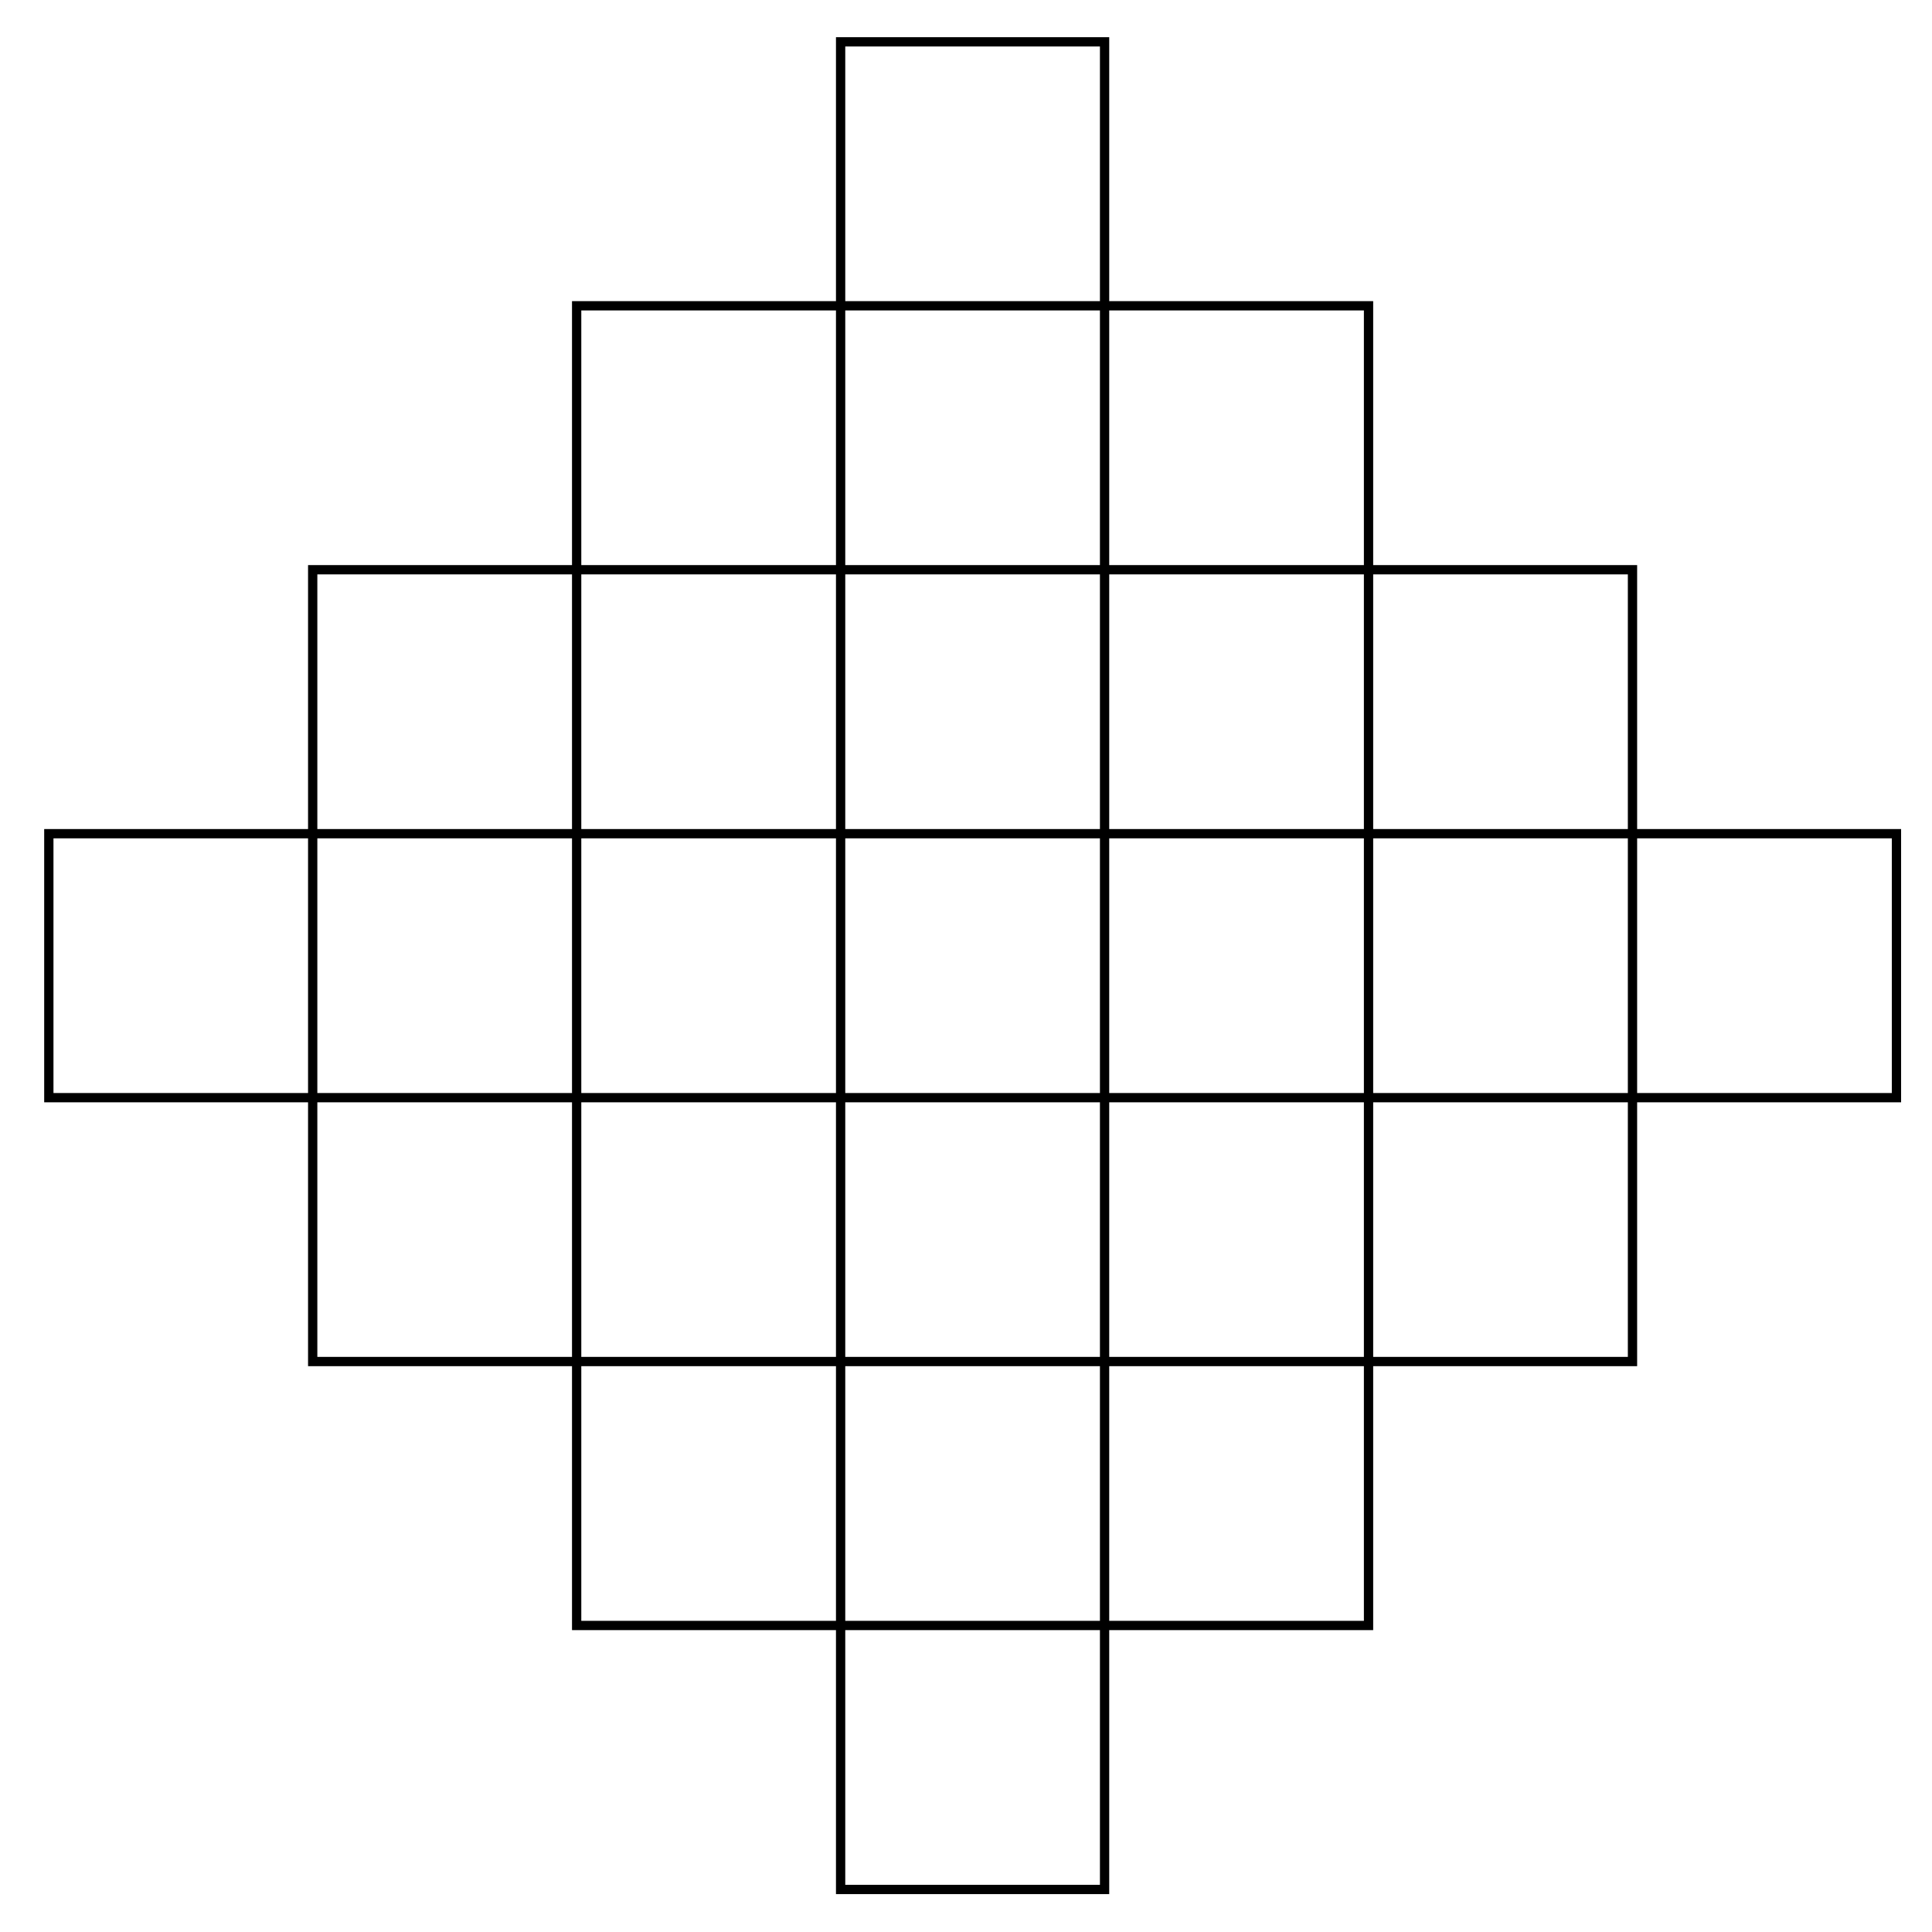
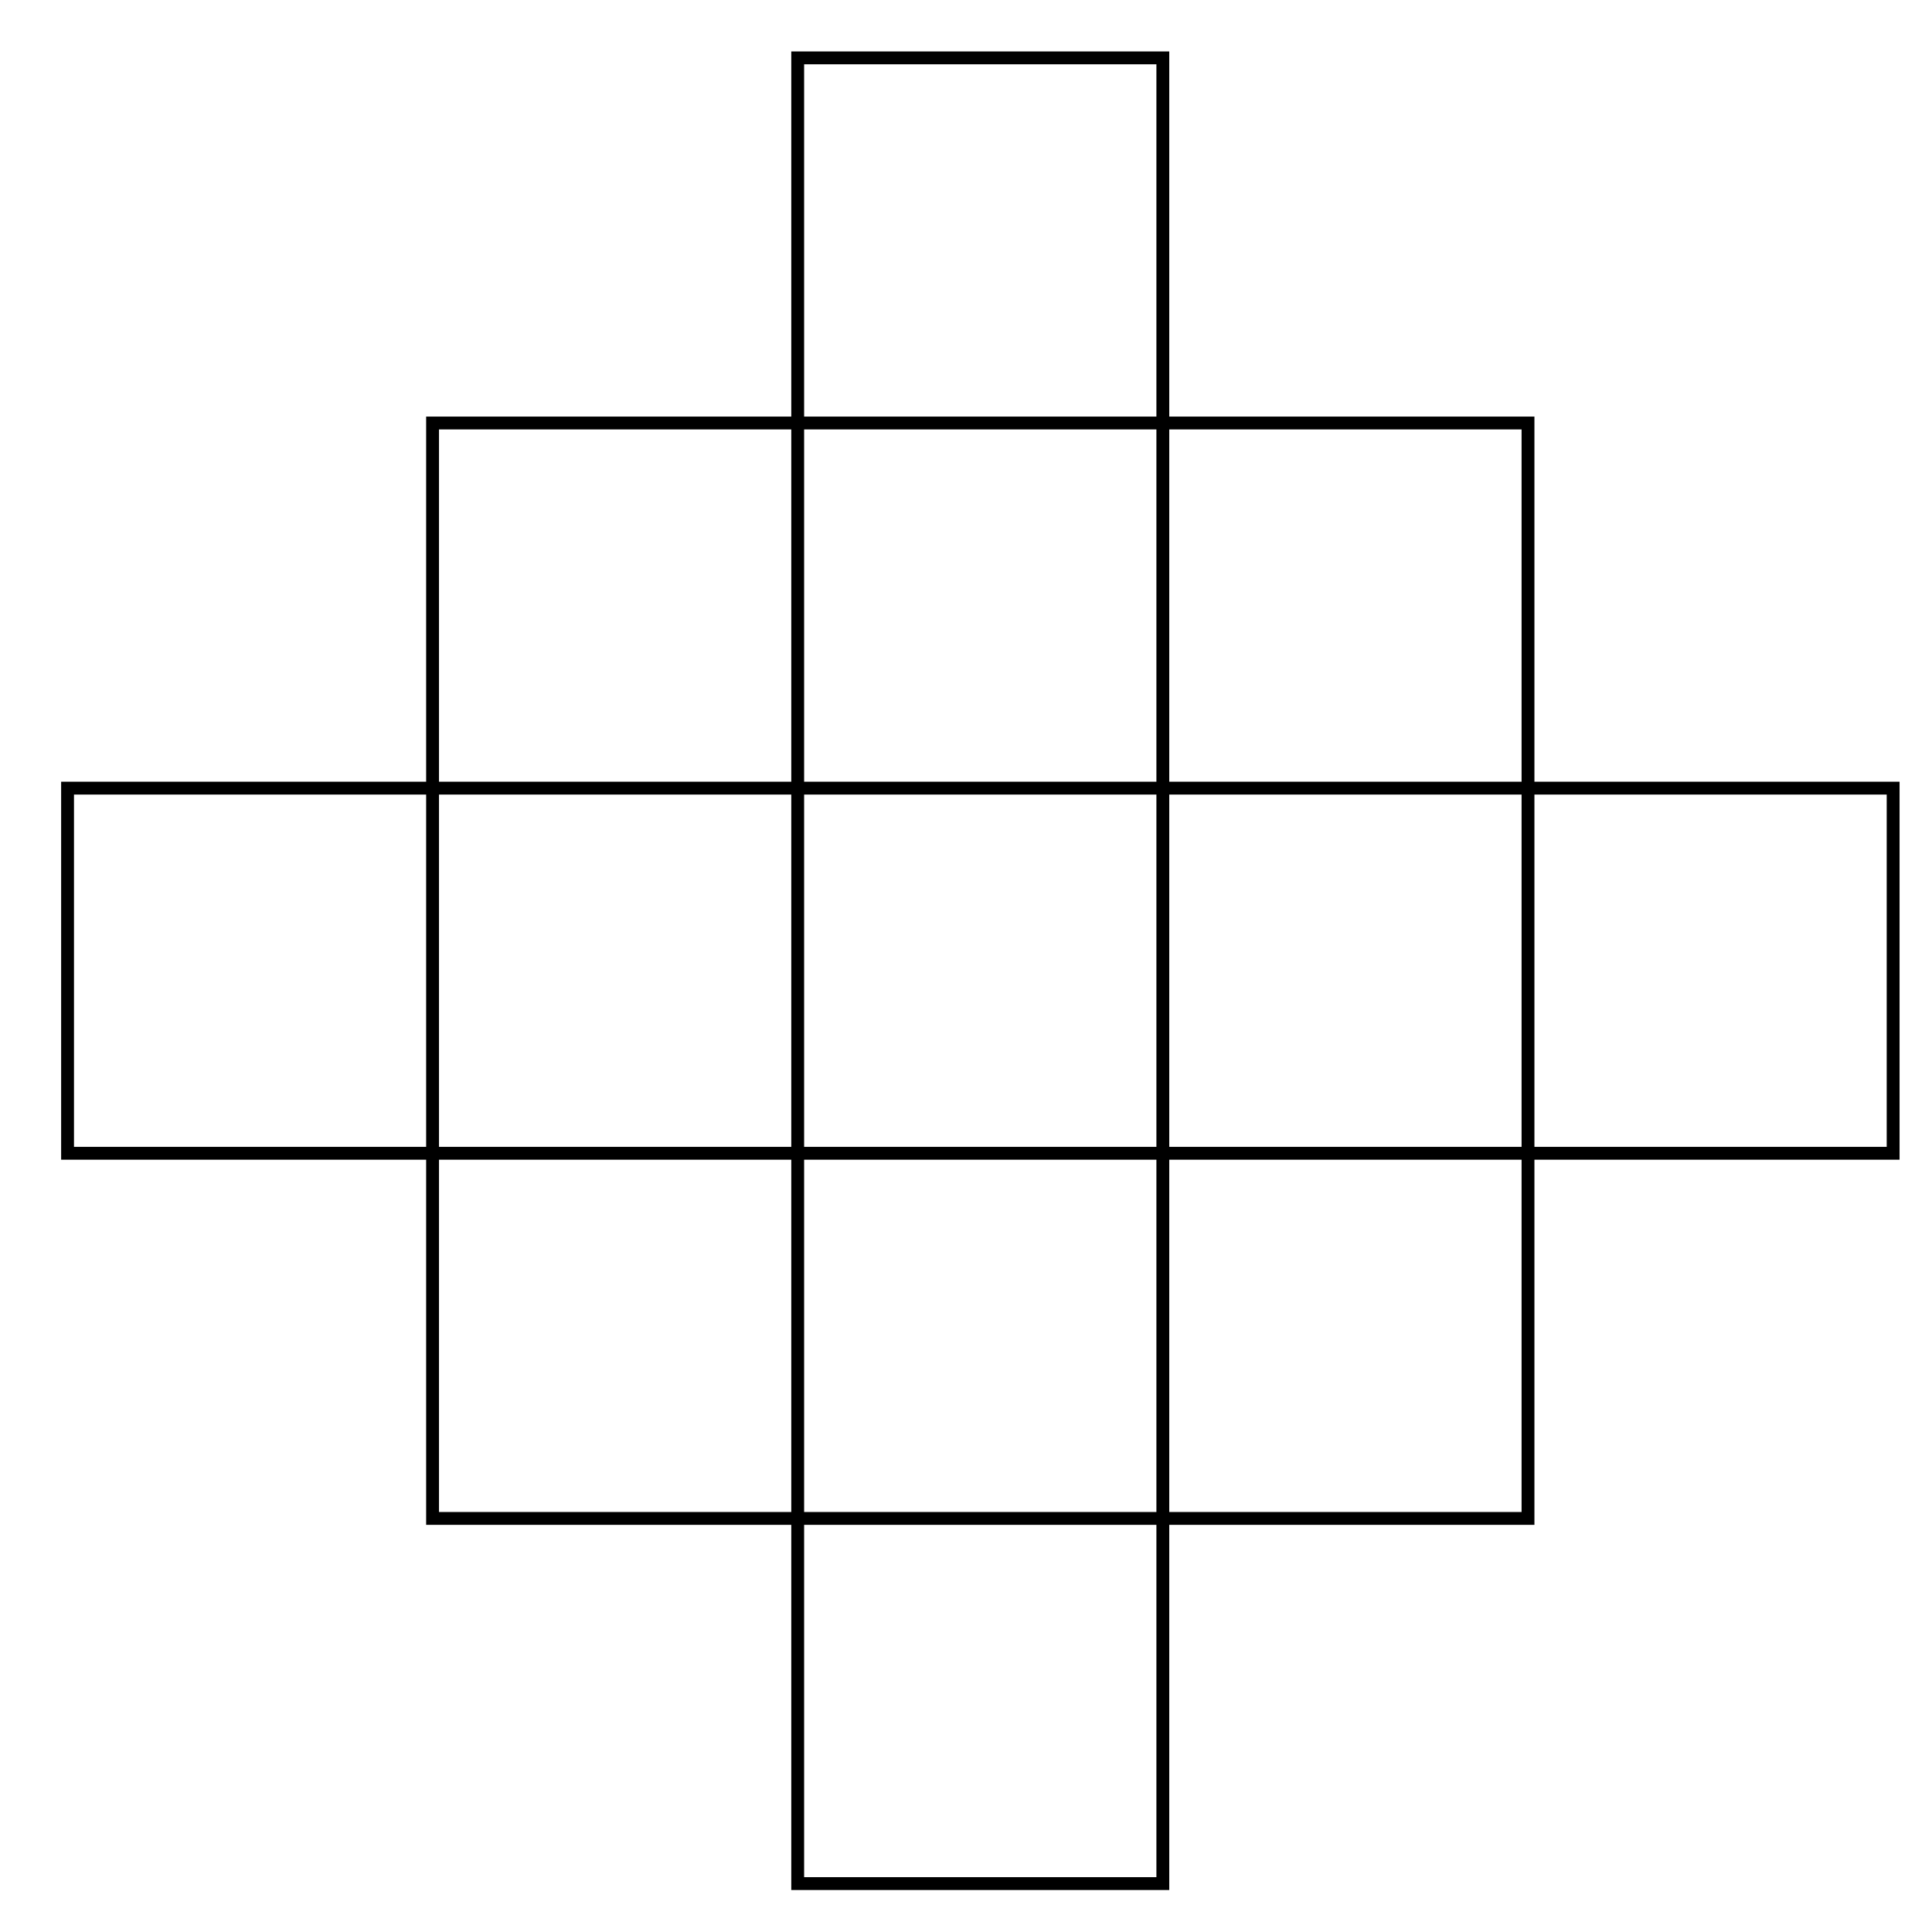
- <svg xmlns="http://www.w3.org/2000/svg" width="83pt" height="83pt" viewBox="0 0 83 83" version="1.1">
+ <svg xmlns="http://www.w3.org/2000/svg" width="60pt" height="60pt" viewBox="0 0 60 60" version="1.1">
  <g id="surface1">
-     <path style="fill:none;stroke-width:0.399;stroke-linecap:butt;stroke-linejoin:miter;stroke:rgb(0%,0%,0%);stroke-opacity:1;stroke-miterlimit:10;" d="M -34.014 -0.002 L -34.014 11.338 L 45.355 11.338 L 45.355 -0.002 Z M -22.679 -11.337 L -22.679 22.677 L 34.016 22.677 L 34.016 -11.337 Z M -11.34 -22.676 L -11.34 34.016 L 22.677 34.016 L 22.677 -22.676 Z M -0.001 -34.016 L -0.001 45.355 L 11.338 45.355 L 11.338 -34.016 Z M -0.001 -34.016 " transform="matrix(1.00008,0,0,-1.00005,36.11437,47.15456)" />
+     <path style="fill:none;stroke-width:0.399;stroke-linecap:butt;stroke-linejoin:miter;stroke:rgb(0%,0%,0%);stroke-opacity:1;stroke-miterlimit:10;" d="M -22.675 -0 L -22.675 11.339 L 34.017 11.339 L 34.017 -0 Z M -0.001 -22.679 L -0.001 34.017 L 11.338 34.017 L 11.338 -22.679 Z M -11.34 -11.339 L -11.34 22.678 L 22.678 22.678 L 22.678 -11.339 Z M -11.34 -11.339 " transform="matrix(1.00005,0,0,-1.00006,24.77429,35.81619)" />
  </g>
</svg>
